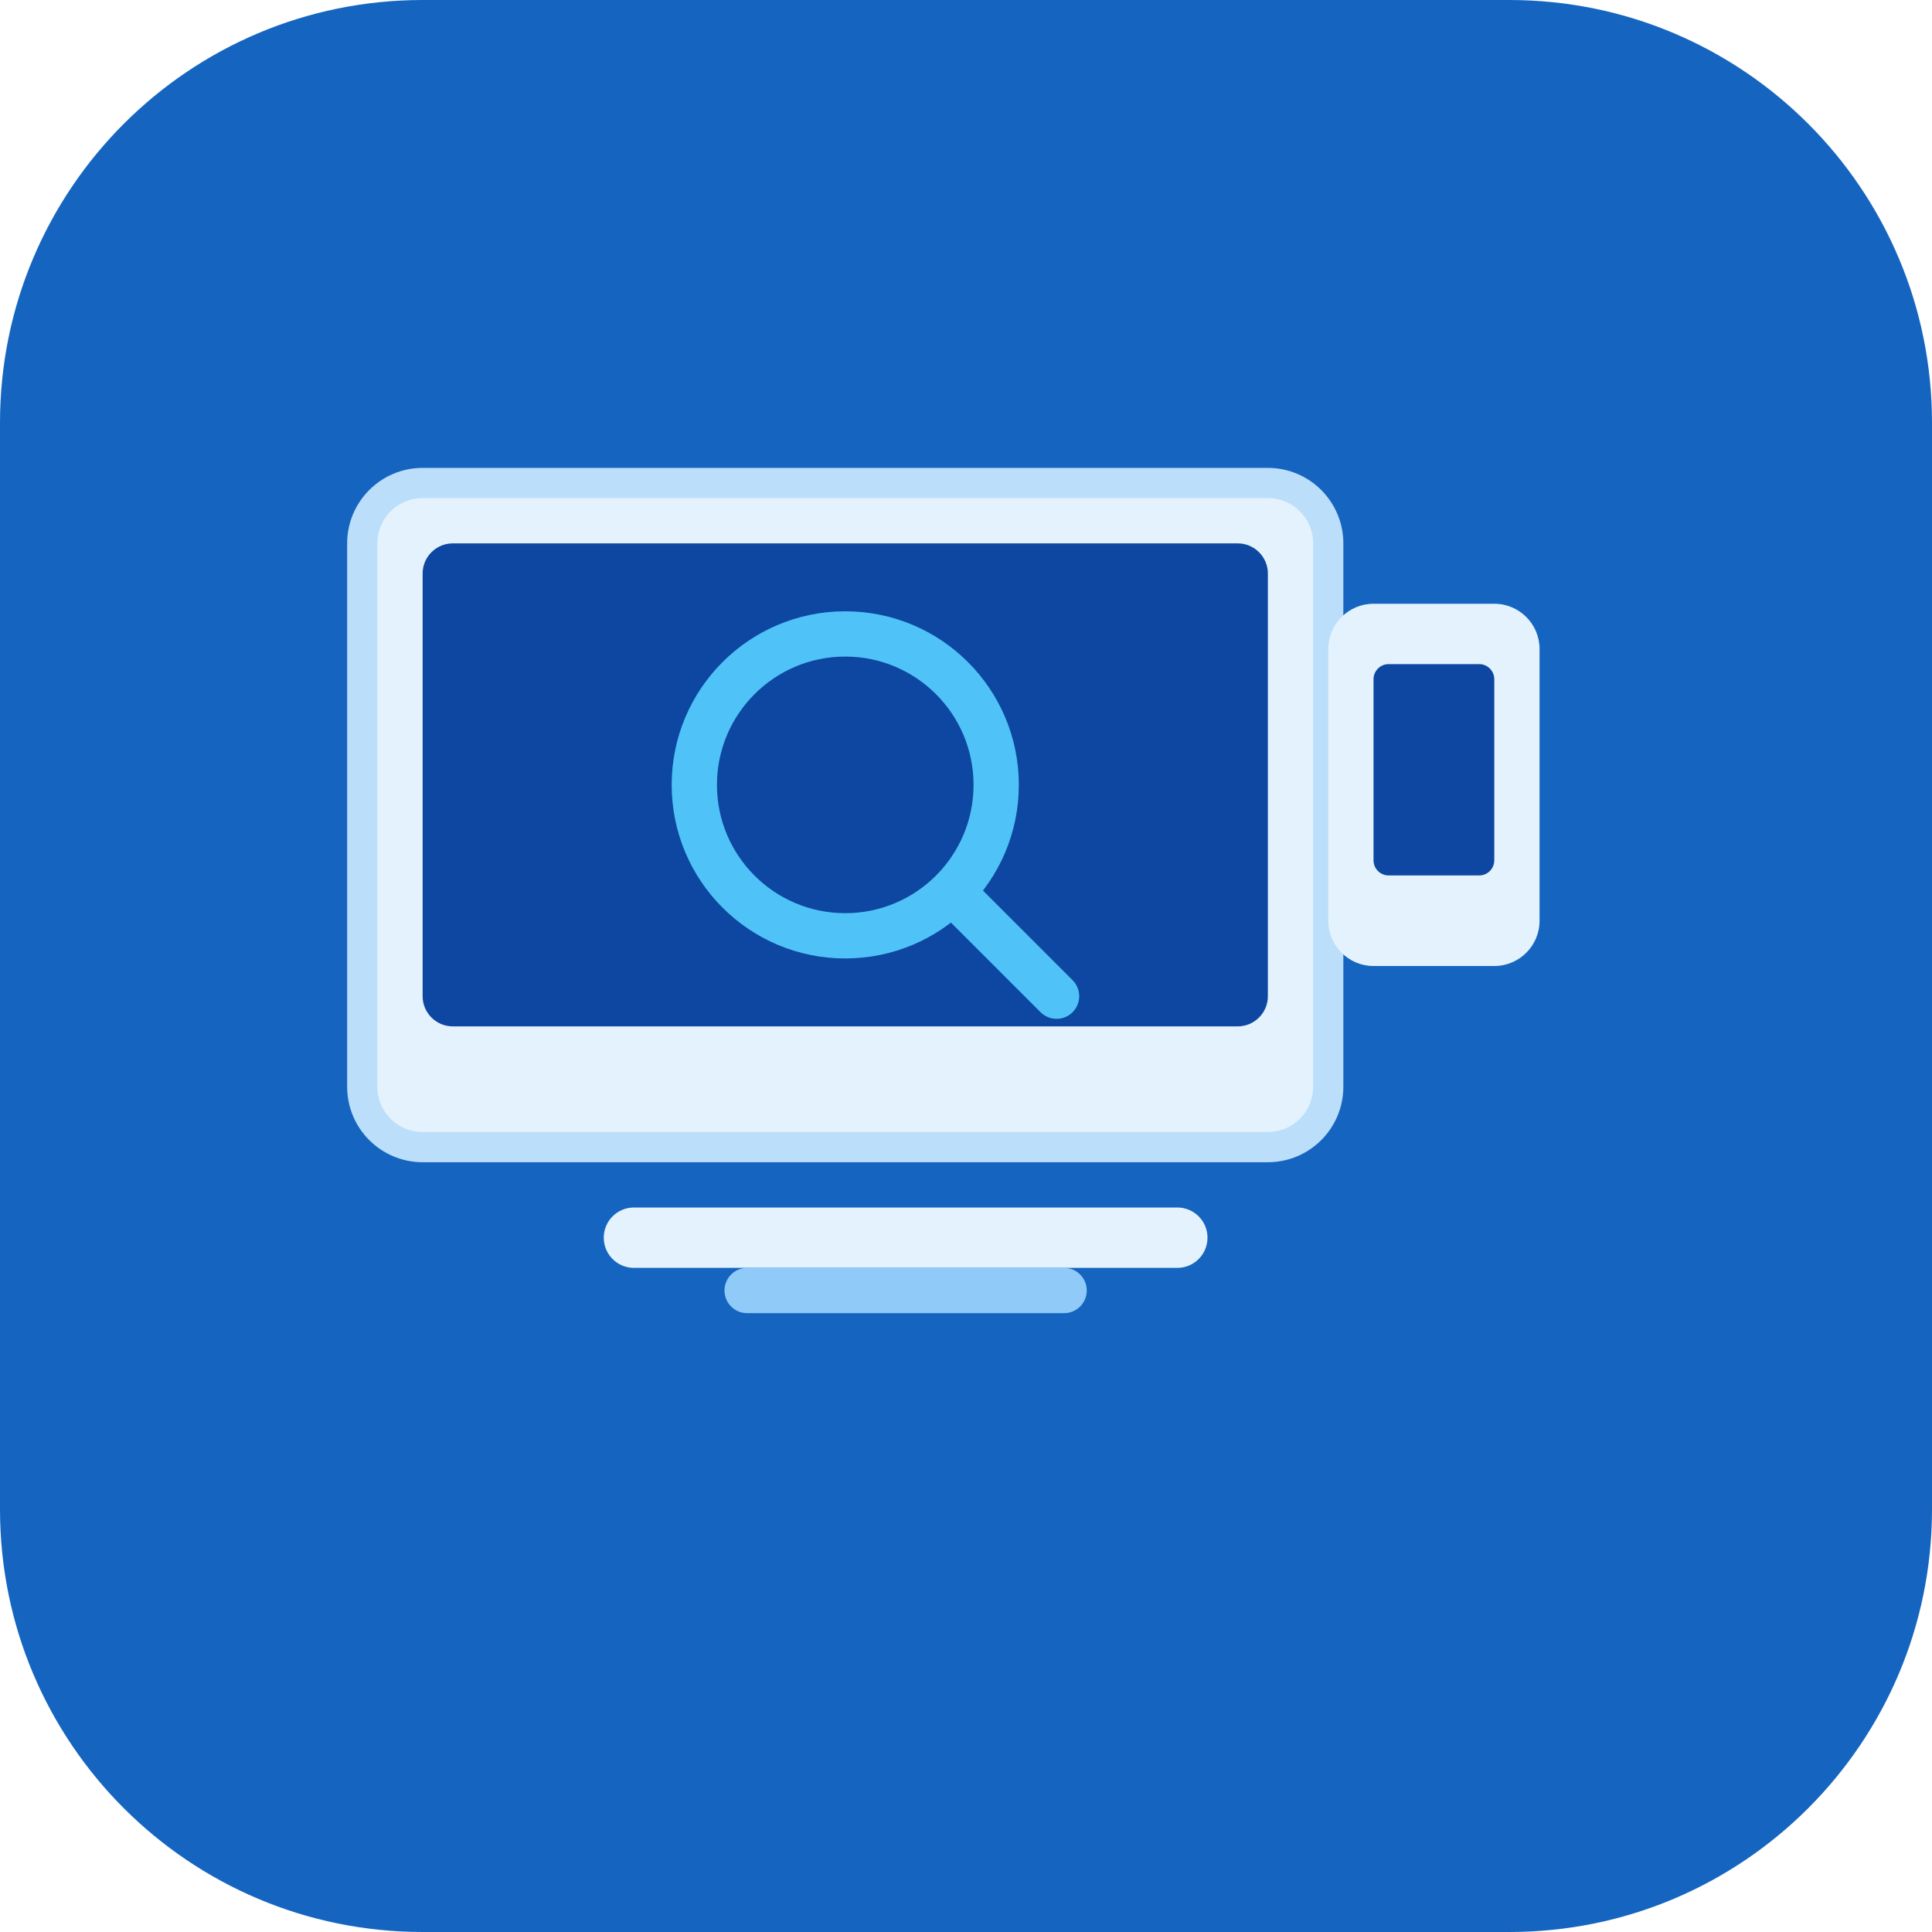
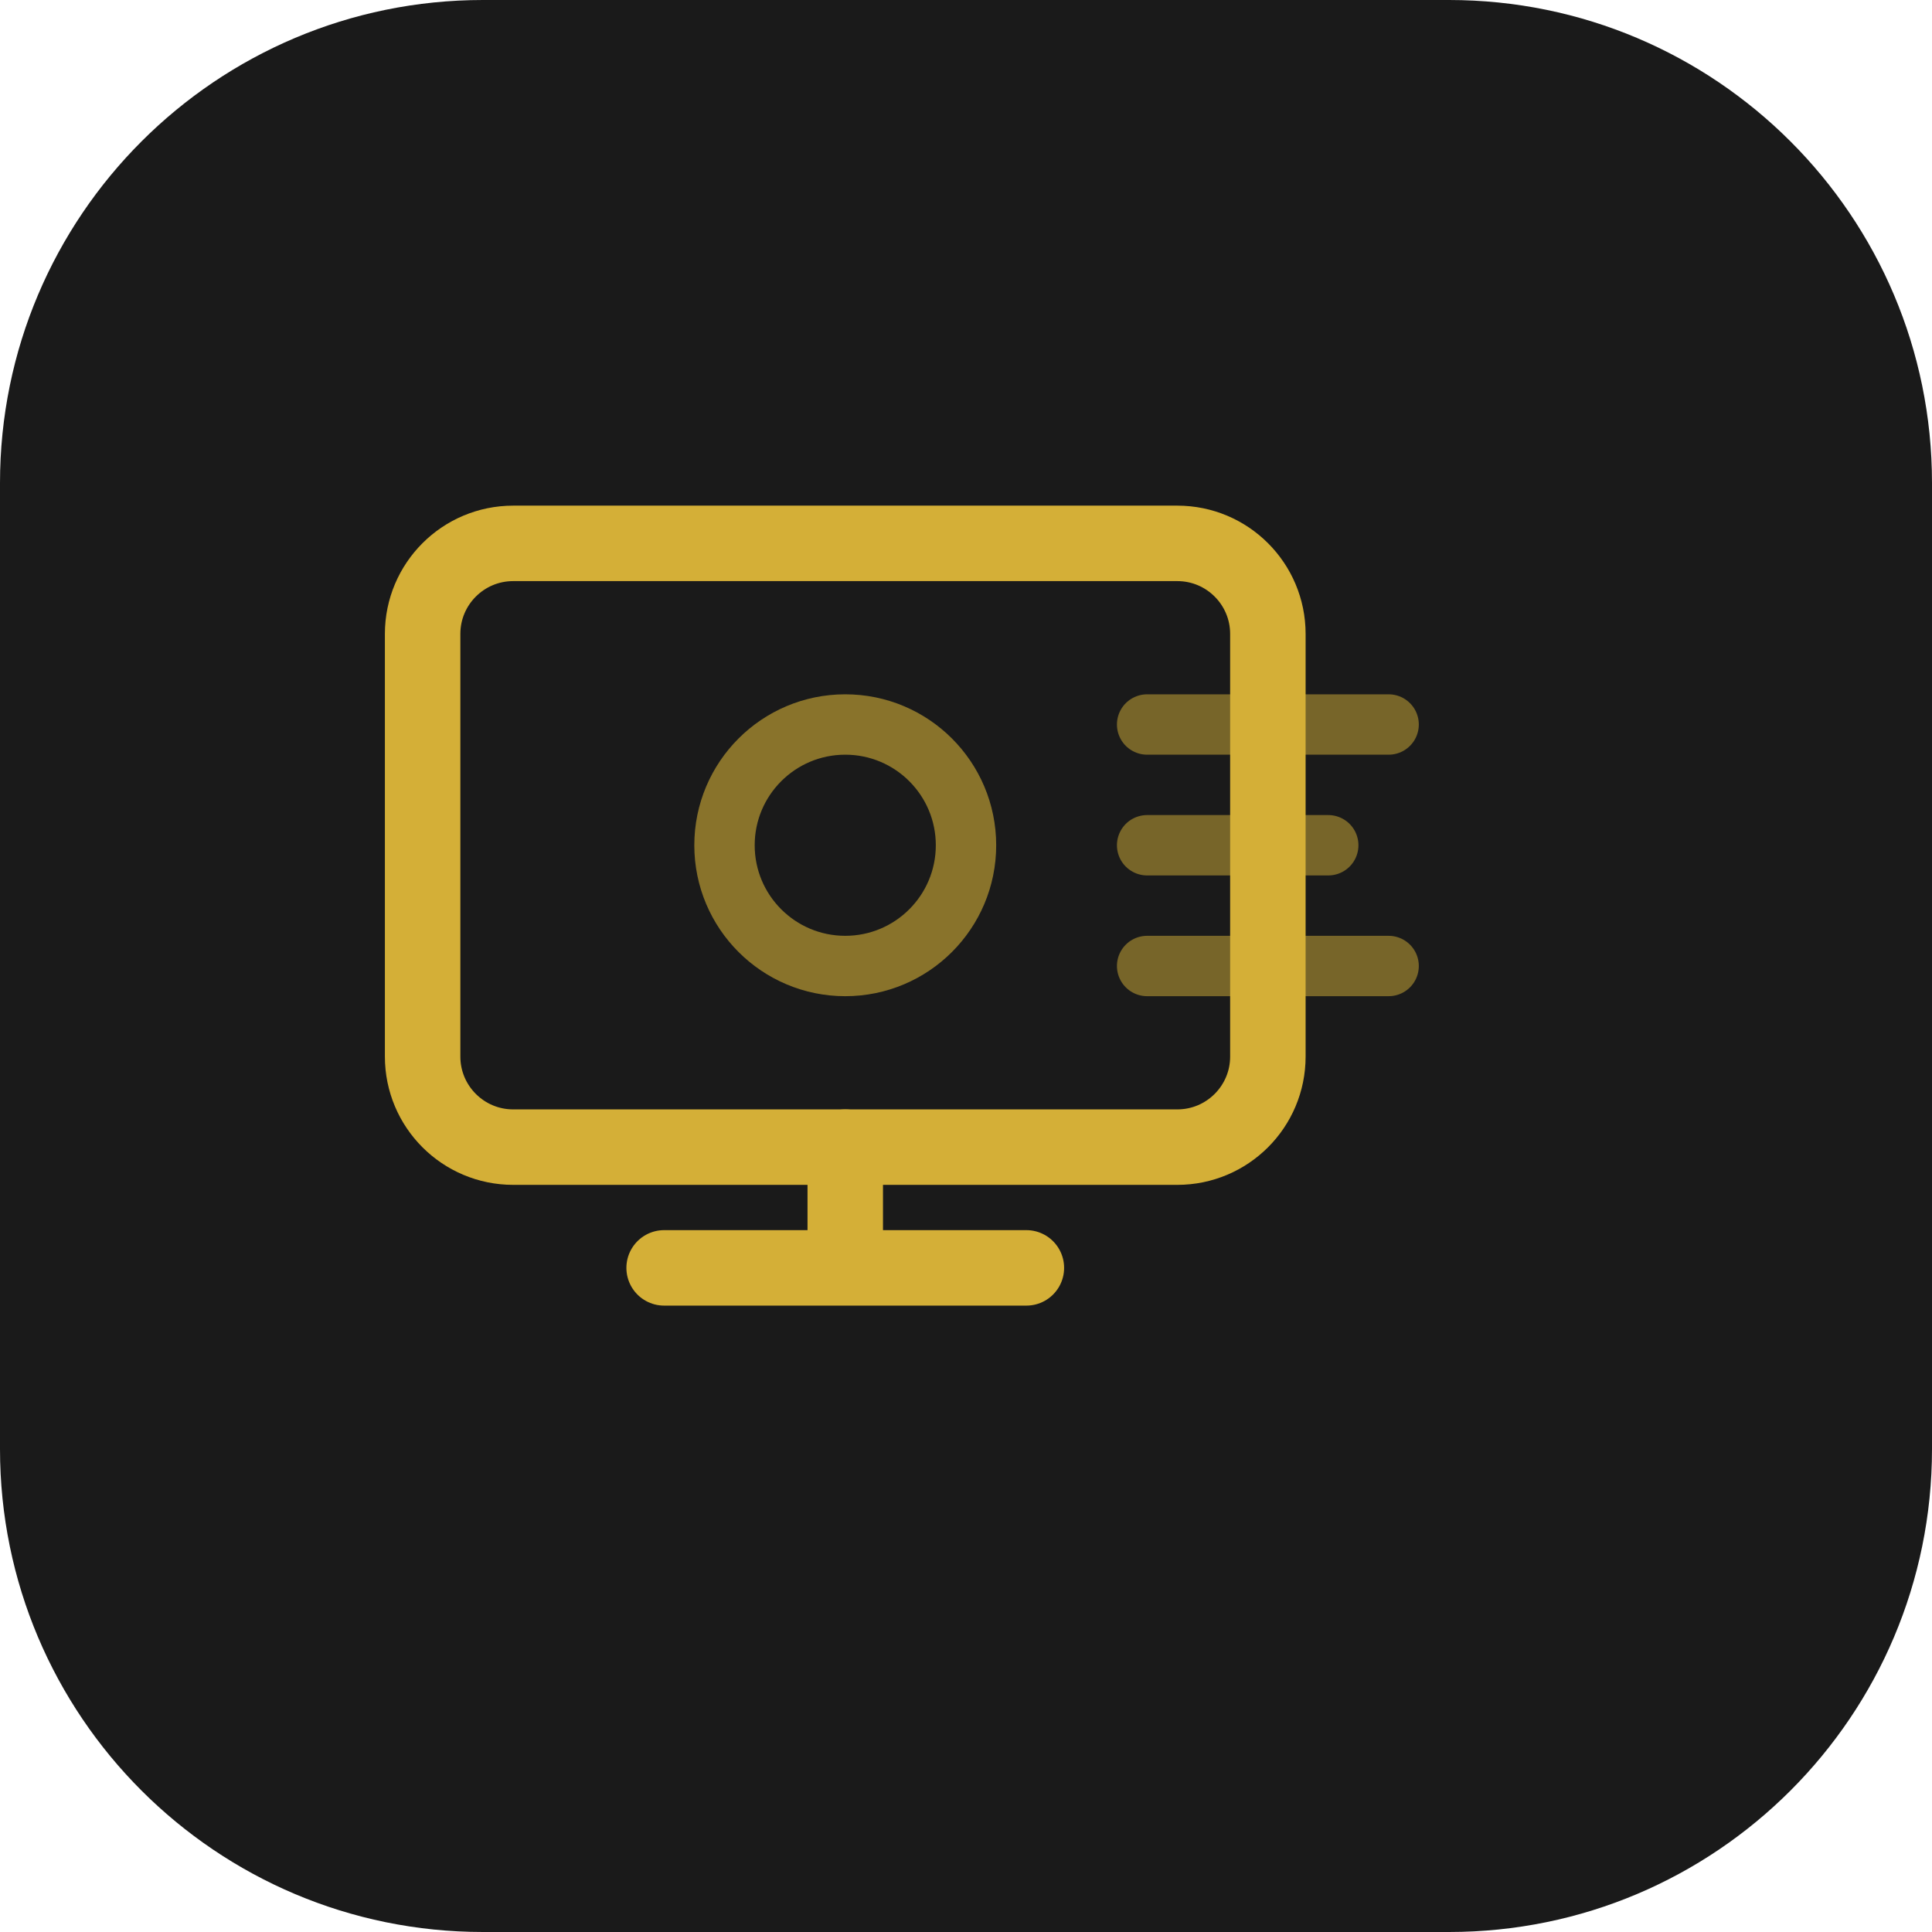
<svg xmlns="http://www.w3.org/2000/svg" viewBox="0 0 64 64">
-   <rect width="64" height="64" rx="14" fill="#1565C0" />
-   <rect x="12" y="16" width="32" height="22" rx="2" fill="#E3F2FD" stroke="#BBDEFB" stroke-width="1" />
-   <rect x="14" y="18" width="28" height="16" rx="1" fill="#0D47A1" />
-   <rect x="20" y="40" width="20" height="2" rx="1" fill="#E3F2FD" />
-   <rect x="24" y="42" width="12" height="1.5" rx="0.75" fill="#90CAF9" />
-   <circle cx="28" cy="26" r="5" fill="none" stroke="#4FC3F7" stroke-width="1.5" />
-   <path d="M32 30l3 3" stroke="#4FC3F7" stroke-width="1.5" stroke-linecap="round" />
-   <rect x="44" y="20" width="7" height="12" rx="1.5" fill="#E3F2FD" />
-   <rect x="45.5" y="22" width="4" height="7" rx="0.5" fill="#0D47A1" />
+   <rect width="64" height="64" rx="16" fill="#1A1A1A" />
+   <rect x="14" y="18" width="28" height="20" rx="3" fill="none" stroke="#D4AF37" stroke-width="2.5" />
+   <path d="M22 42h12M28 38v4" stroke="#D4AF37" stroke-width="2.5" stroke-linecap="round" />
+   <circle cx="28" cy="28" r="4" fill="none" stroke="#D4AF37" stroke-width="2" opacity="0.6" />
+   <path d="M38 24h8M38 28h6M38 32h8" stroke="#D4AF37" stroke-width="2" stroke-linecap="round" opacity="0.5" />
</svg>
